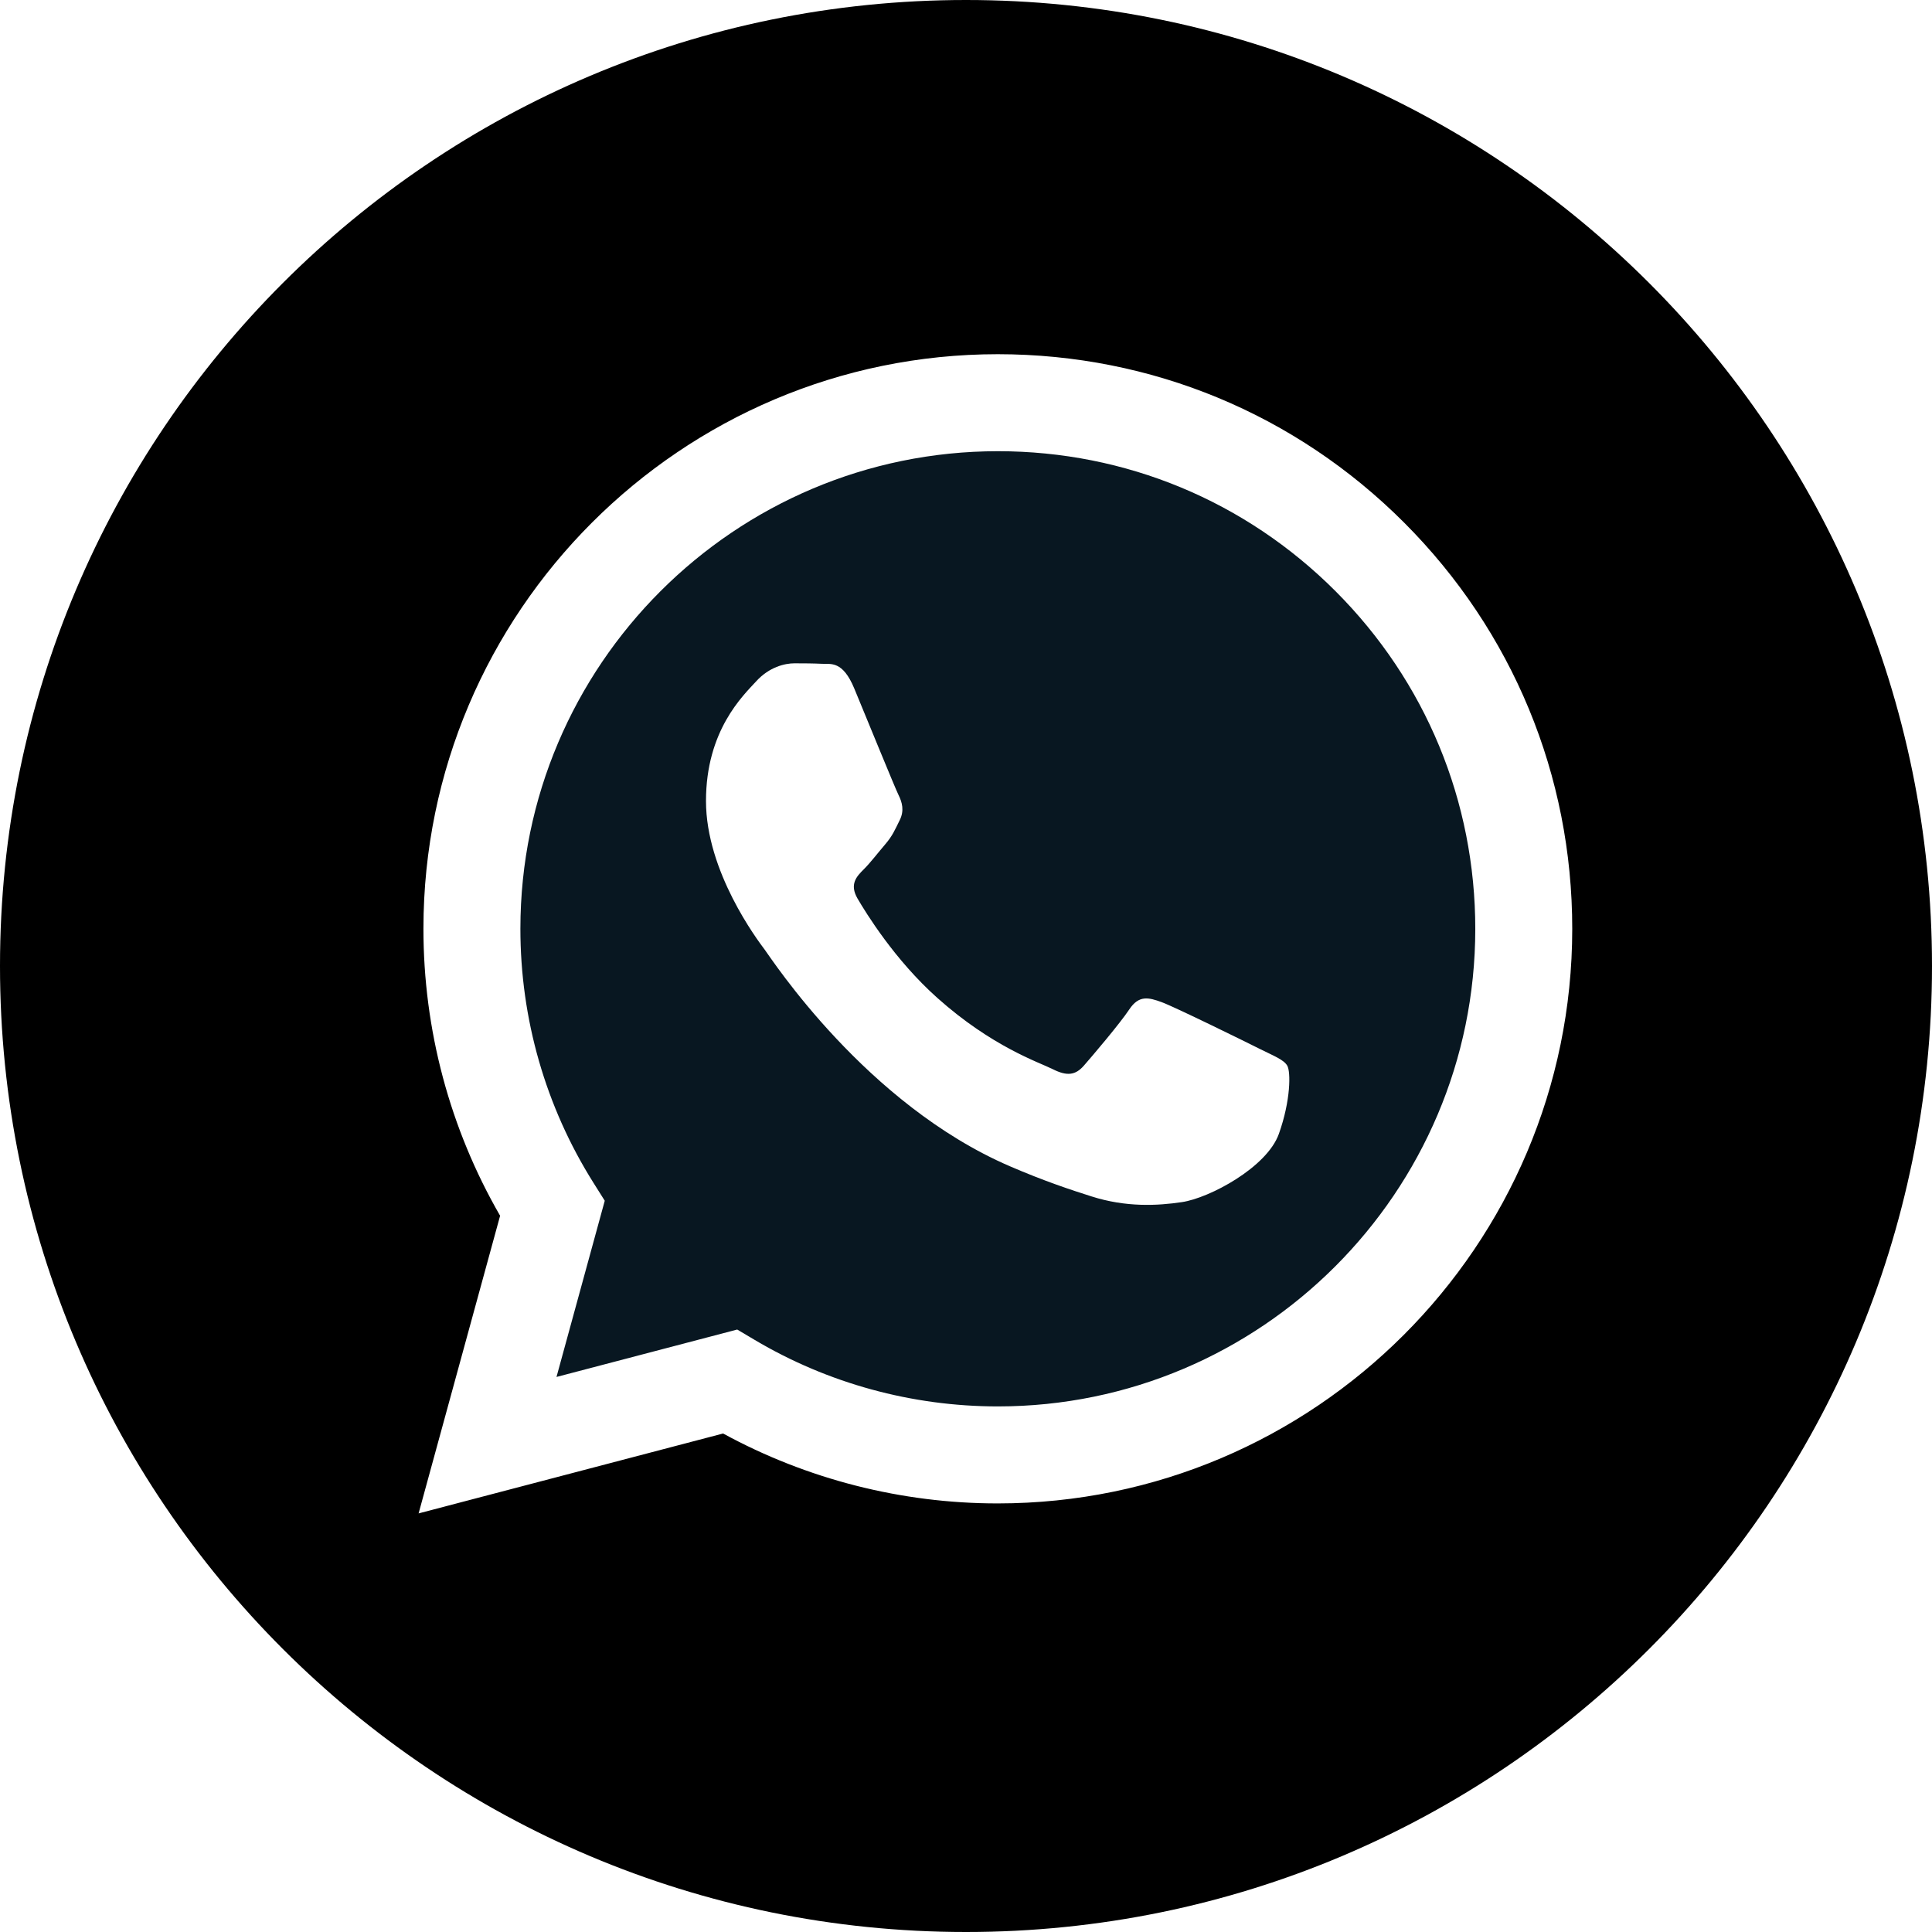
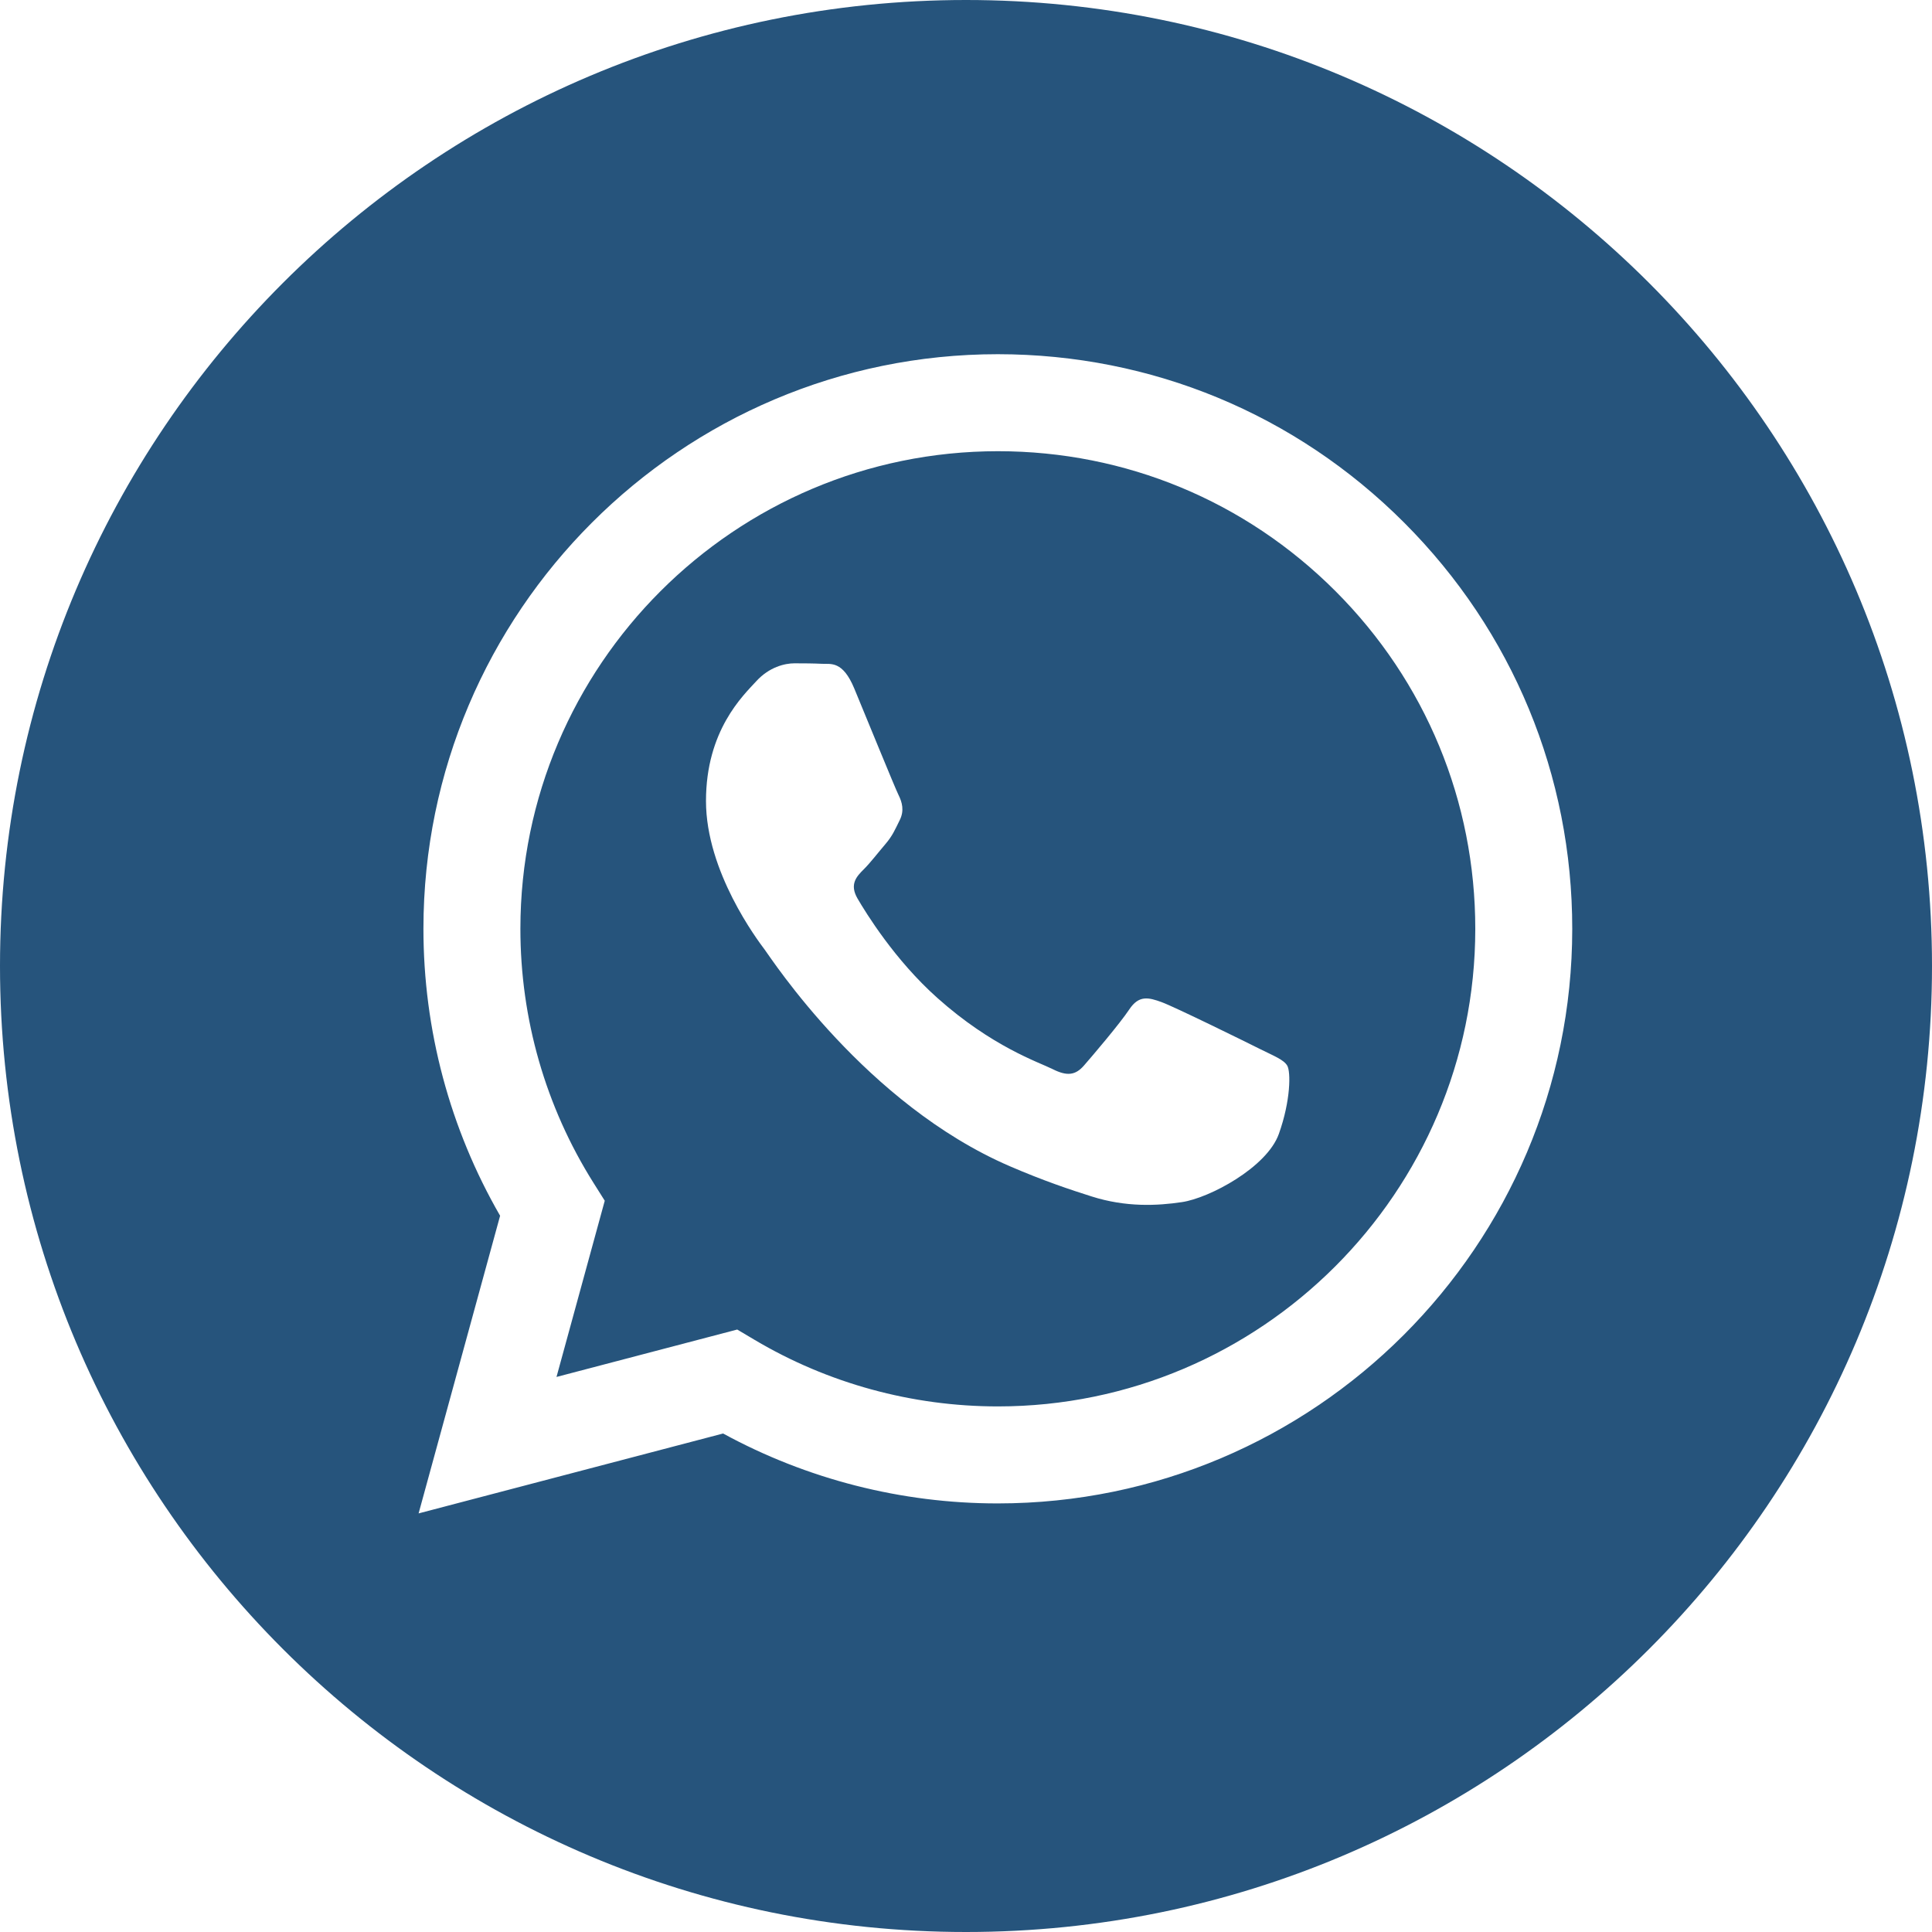
<svg xmlns="http://www.w3.org/2000/svg" width="30" height="30" viewBox="0 0 48 48" fill="none">
-   <path fill-rule="evenodd" clip-rule="evenodd" d="M24 48C10.745 48 0 37.255 0 24C0 10.745 10.745 0 24 0C37.255 0 48 10.745 48 24C48 37.255 37.255 48 24 48ZM24.791 37.352C32.66 37.349 39.059 30.948 39.062 23.081C39.064 19.268 37.581 15.683 34.886 12.985C32.192 10.288 28.609 8.802 24.791 8.8C16.925 8.8 10.523 15.202 10.52 23.07C10.519 25.585 11.176 28.041 12.425 30.205L10.4 37.6L17.965 35.615C20.05 36.752 22.397 37.352 24.785 37.352H24.791Z" fill="black" />
-   <path fill-rule="evenodd" clip-rule="evenodd" d="M18.316 33.032L13.826 34.21L15.025 29.832L14.743 29.384C13.555 27.495 12.928 25.312 12.929 23.071C12.932 16.531 18.253 11.21 24.796 11.21C27.964 11.211 30.942 12.447 33.182 14.689C35.421 16.931 36.654 19.911 36.653 23.081C36.65 29.621 31.329 34.942 24.791 34.942H24.786C22.658 34.941 20.57 34.37 18.749 33.289L18.316 33.032ZM31.981 26.475C31.892 26.326 31.654 26.237 31.297 26.059C30.941 25.88 29.188 25.018 28.861 24.898C28.534 24.779 28.296 24.72 28.058 25.077C27.821 25.434 27.137 26.237 26.929 26.475C26.721 26.713 26.513 26.743 26.157 26.564C25.8 26.386 24.651 26.009 23.289 24.794C22.229 23.849 21.514 22.681 21.305 22.324C21.098 21.967 21.283 21.774 21.462 21.596C21.622 21.437 21.819 21.18 21.997 20.972C22.175 20.764 22.235 20.615 22.353 20.377C22.472 20.139 22.413 19.931 22.324 19.752C22.235 19.574 21.521 17.819 21.224 17.105C20.935 16.409 20.641 16.503 20.422 16.492C20.214 16.482 19.976 16.48 19.738 16.48C19.501 16.48 19.114 16.569 18.788 16.926C18.461 17.283 17.54 18.146 17.54 19.901C17.54 21.656 18.817 23.352 18.996 23.59C19.174 23.828 21.51 27.429 25.087 28.974C25.938 29.341 26.602 29.561 27.12 29.725C27.974 29.997 28.752 29.958 29.366 29.866C30.051 29.764 31.476 29.004 31.773 28.171C32.07 27.338 32.07 26.624 31.981 26.475Z" fill="#081721" />
+   <path fill-rule="evenodd" clip-rule="evenodd" d="M24 48C10.745 48 0 37.255 0 24C0 10.745 10.745 0 24 0C37.255 0 48 10.745 48 24C48 37.255 37.255 48 24 48ZM24.791 37.352C32.66 37.349 39.059 30.948 39.062 23.081C39.064 19.268 37.581 15.683 34.886 12.985C32.192 10.288 28.609 8.802 24.791 8.8C16.925 8.8 10.523 15.202 10.52 23.07C10.519 25.585 11.176 28.041 12.425 30.205L10.4 37.6L17.965 35.615C20.05 36.752 22.397 37.352 24.785 37.352H24.791Z" fill="#26547C" />
+   <path fill-rule="evenodd" clip-rule="evenodd" d="M18.316 33.032L13.826 34.21L15.025 29.832L14.743 29.384C13.555 27.495 12.928 25.312 12.929 23.071C12.932 16.531 18.253 11.21 24.796 11.21C27.964 11.211 30.942 12.447 33.182 14.689C35.421 16.931 36.654 19.911 36.653 23.081C36.65 29.621 31.329 34.942 24.791 34.942H24.786C22.658 34.941 20.57 34.37 18.749 33.289L18.316 33.032ZM31.981 26.475C31.892 26.326 31.654 26.237 31.297 26.059C30.941 25.88 29.188 25.018 28.861 24.898C28.534 24.779 28.296 24.72 28.058 25.077C27.821 25.434 27.137 26.237 26.929 26.475C26.721 26.713 26.513 26.743 26.157 26.564C25.8 26.386 24.651 26.009 23.289 24.794C22.229 23.849 21.514 22.681 21.305 22.324C21.098 21.967 21.283 21.774 21.462 21.596C21.622 21.437 21.819 21.18 21.997 20.972C22.175 20.764 22.235 20.615 22.353 20.377C22.472 20.139 22.413 19.931 22.324 19.752C22.235 19.574 21.521 17.819 21.224 17.105C20.935 16.409 20.641 16.503 20.422 16.492C20.214 16.482 19.976 16.48 19.738 16.48C19.501 16.48 19.114 16.569 18.788 16.926C18.461 17.283 17.54 18.146 17.54 19.901C17.54 21.656 18.817 23.352 18.996 23.59C19.174 23.828 21.51 27.429 25.087 28.974C25.938 29.341 26.602 29.561 27.12 29.725C27.974 29.997 28.752 29.958 29.366 29.866C30.051 29.764 31.476 29.004 31.773 28.171C32.07 27.338 32.07 26.624 31.981 26.475Z" fill="#26547C" />
</svg>
